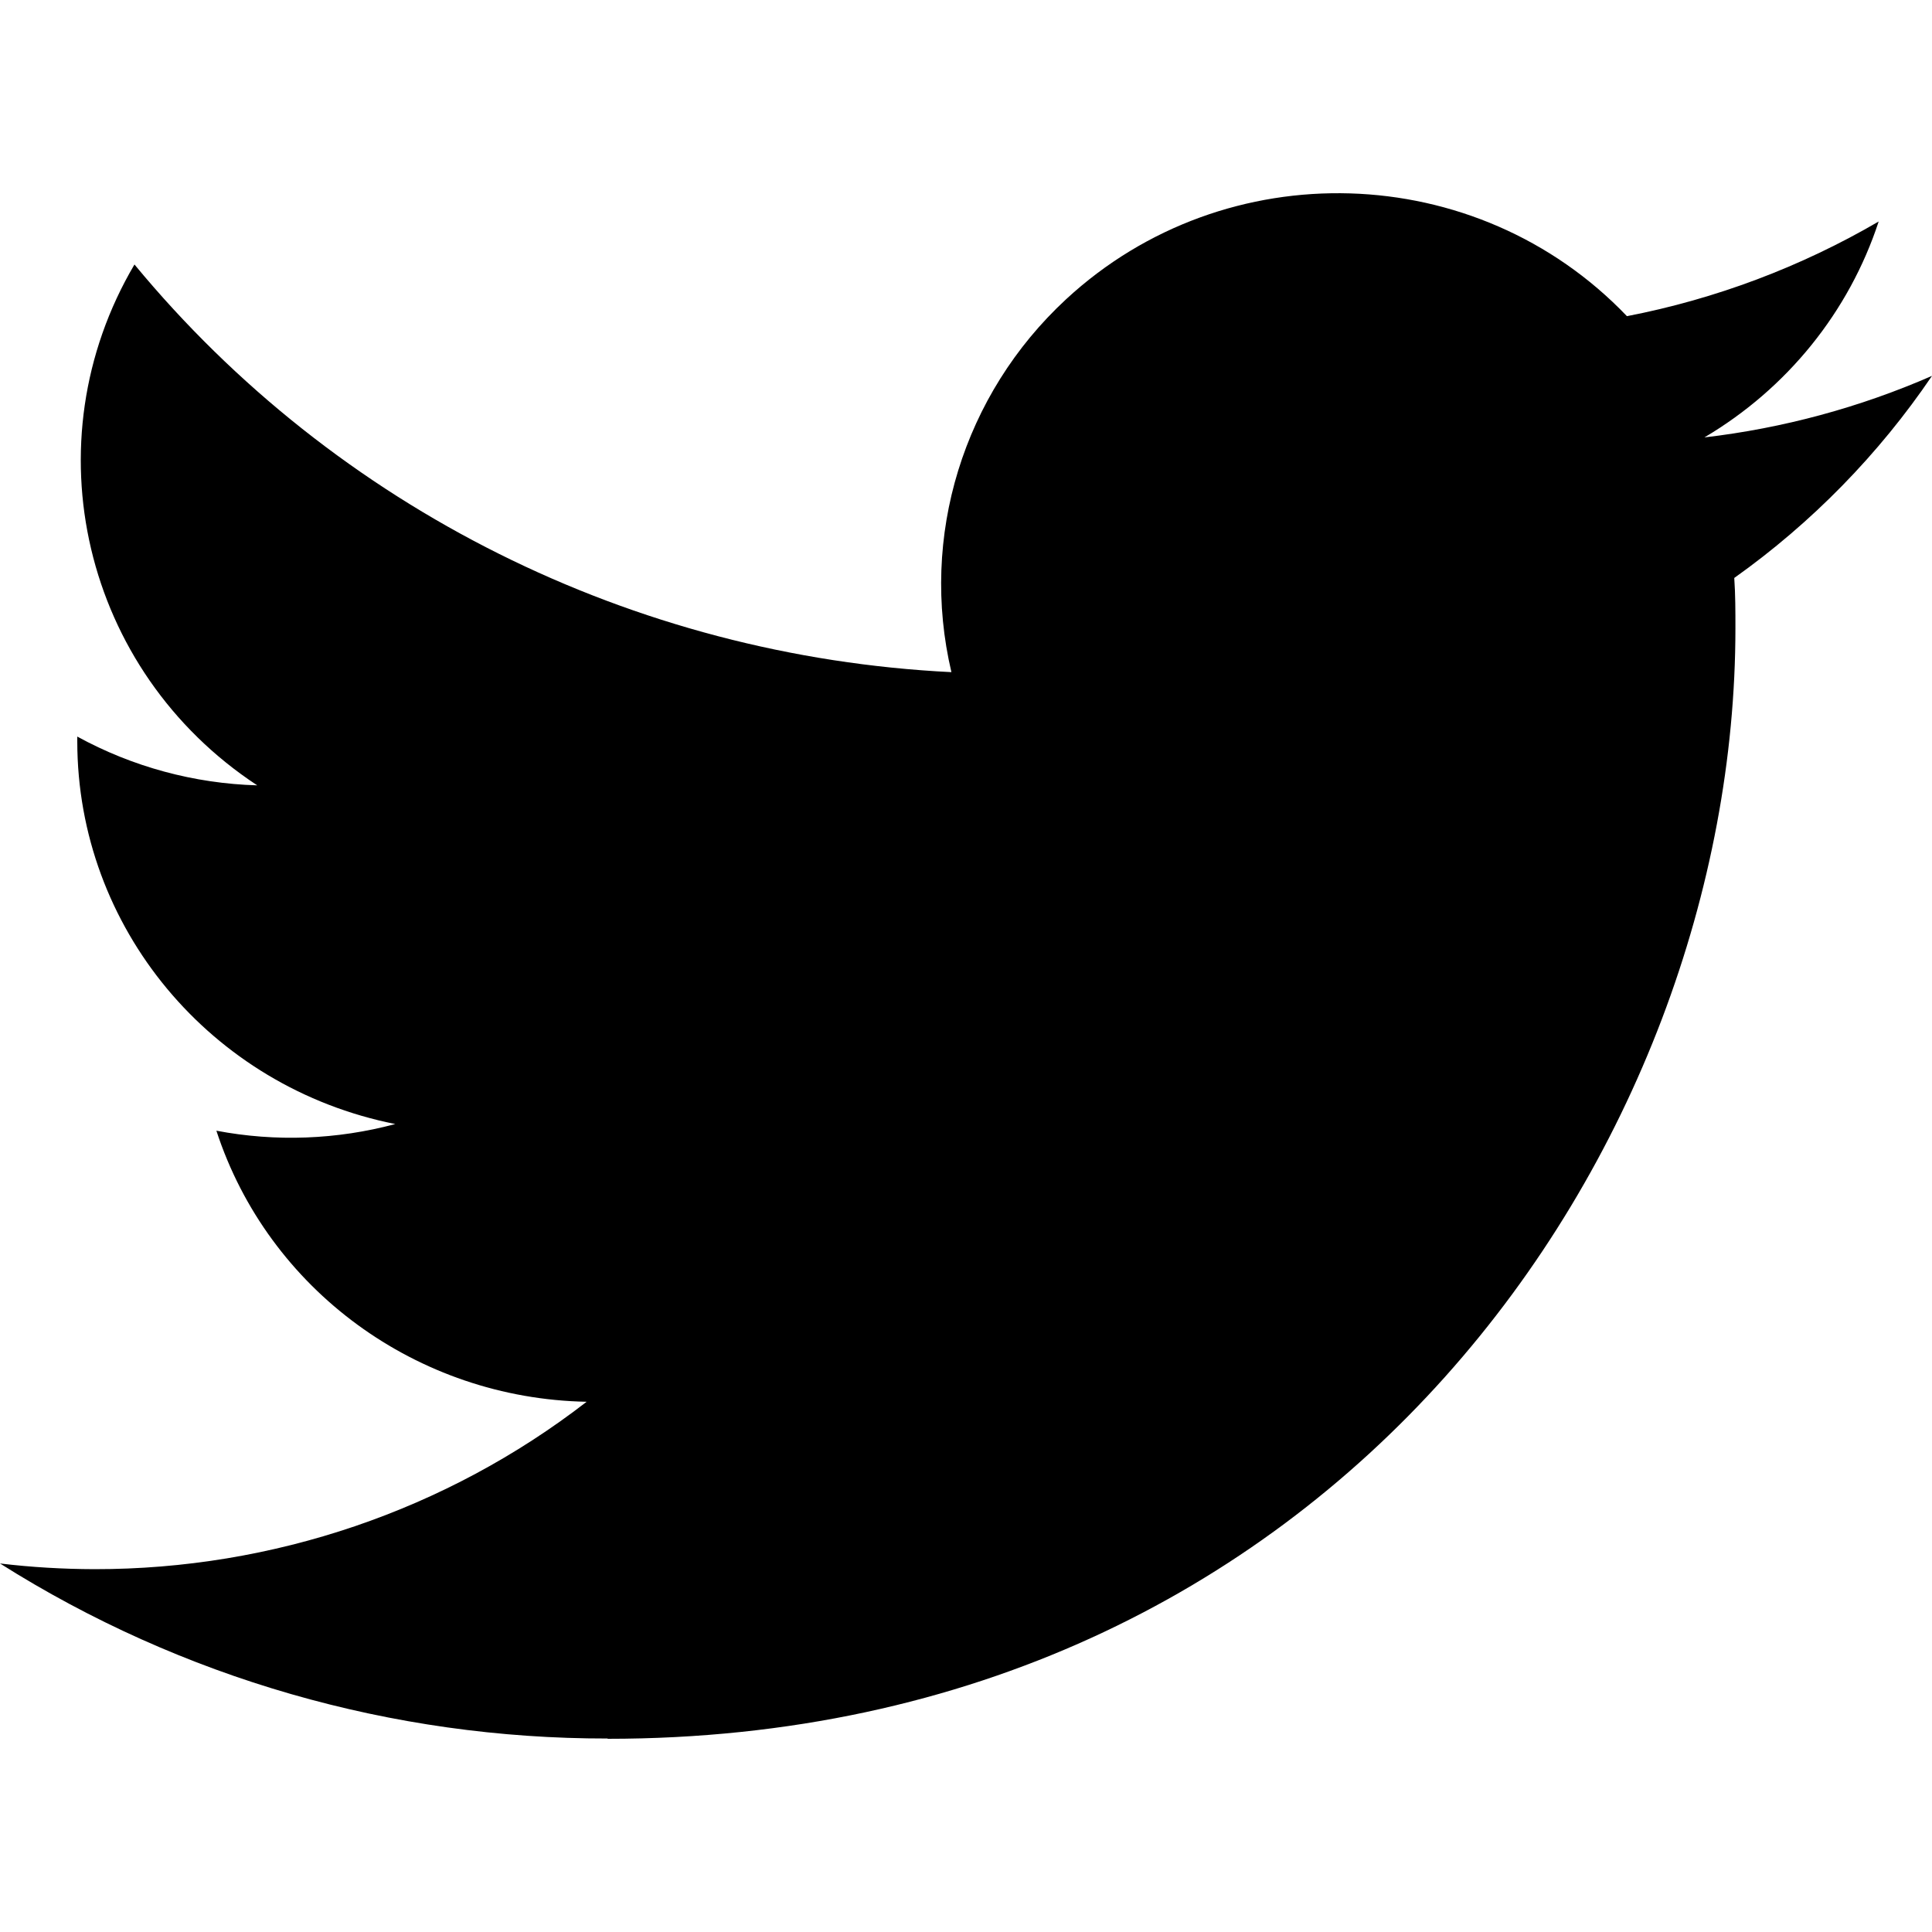
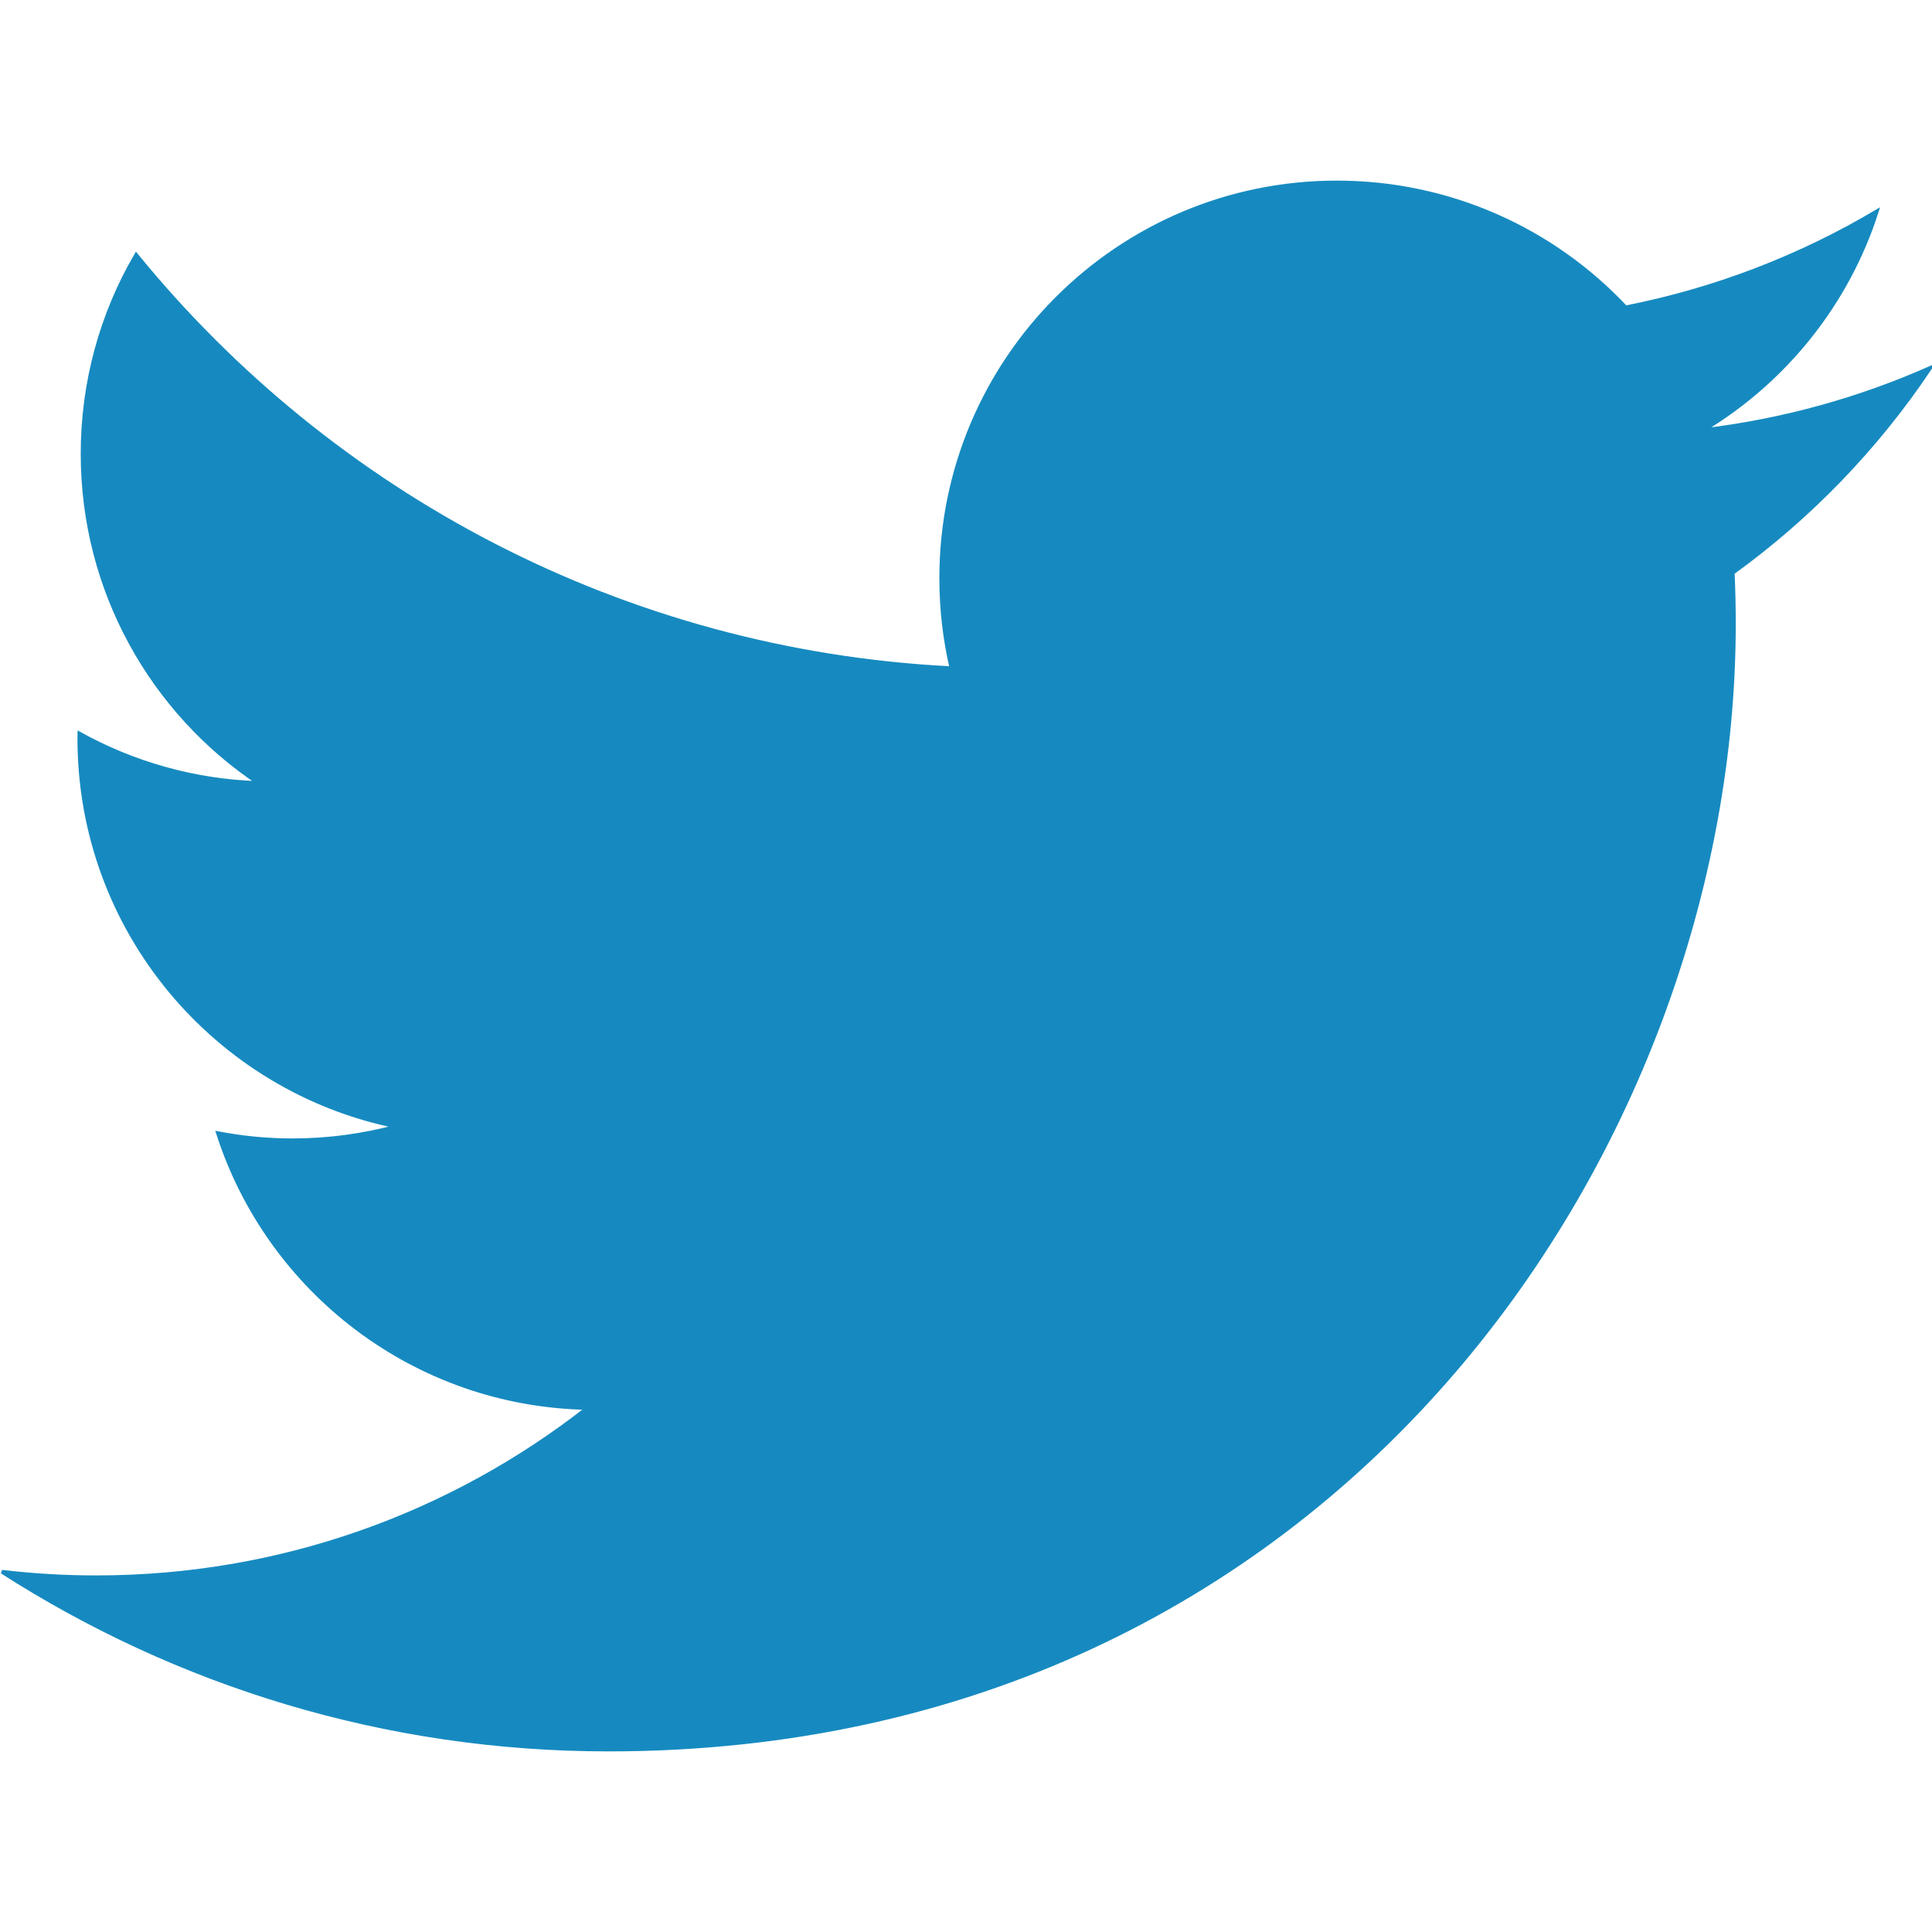
- <svg xmlns="http://www.w3.org/2000/svg" width="800px" height="800px" viewBox="0 -2 20 20" version="1.1">
-   <defs>
- 
- </defs>
-   <g id="Page-1" stroke="none" stroke-width="1" fill="none" fill-rule="evenodd">
-     <g id="Dribbble-Light-Preview" transform="translate(-60, -7521)" fill="#000000">
-       <g id="icons" transform="translate(56, 160)">
-         <path d="M10.29,7377 C17.837,7377 21.965,7370.844 21.965,7365.505 C21.965,7365.33 21.965,7365.156 21.953,7364.983 C22.756,7364.412 23.449,7363.703 24,7362.891 C23.252,7363.218 22.457,7363.433 21.644,7363.528 C22.5,7363.022 23.141,7362.229 23.448,7361.293 C22.642,7361.763 21.761,7362.095 20.842,7362.273 C19.288,7360.647 16.689,7360.568 15.036,7362.098 C13.971,7363.084 13.518,7364.555 13.849,7365.958 C10.55,7365.795 7.476,7364.261 5.392,7361.738 C4.303,7363.584 4.86,7365.945 6.663,7367.13 C6.01,7367.111 5.371,7366.938 4.8,7366.625 L4.8,7366.676 C4.801,7368.599 6.178,7370.255 8.092,7370.636 C7.488,7370.798 6.854,7370.822 6.24,7370.705 C6.777,7372.351 8.318,7373.478 10.073,7373.511 C8.62,7374.635 6.825,7375.246 4.977,7375.244 C4.651,7375.243 4.325,7375.224 4,7375.185 C5.877,7376.371 8.06,7377 10.29,7376.997" id="twitter-[#154]">
- 
- </path>
-       </g>
+ <svg xmlns="http://www.w3.org/2000/svg" fill="#168ac0" version="1.1" width="800px" height="800px" viewBox="0 0 512 512" xml:space="preserve" stroke="#168ac0">
+   <g id="SVGRepo_bgCarrier" stroke-width="0" />
+   <g id="SVGRepo_tracerCarrier" stroke-linecap="round" stroke-linejoin="round" />
+   <g id="SVGRepo_iconCarrier">
+     <g id="7935ec95c421cee6d86eb22ecd12f847">
+       <path style="display: inline;" d="M459.186,151.787c0.203,4.501,0.305,9.023,0.305,13.565 c0,138.542-105.461,298.285-298.274,298.285c-59.209,0-114.322-17.357-160.716-47.104c8.212,0.973,16.546,1.47,25.012,1.47 c49.121,0,94.318-16.759,130.209-44.884c-45.887-0.841-84.596-31.154-97.938-72.804c6.408,1.227,12.968,1.886,19.73,1.886 c9.55,0,18.816-1.287,27.617-3.68c-47.955-9.633-84.1-52.001-84.1-102.795c0-0.446,0-0.882,0.011-1.318 c14.133,7.847,30.294,12.562,47.488,13.109c-28.134-18.796-46.637-50.885-46.637-87.262c0-19.212,5.16-37.218,14.193-52.7 c51.707,63.426,128.941,105.156,216.072,109.536c-1.784-7.675-2.718-15.674-2.718-23.896c0-57.891,46.941-104.832,104.832-104.832 c30.173,0,57.404,12.734,76.525,33.102c23.887-4.694,46.313-13.423,66.569-25.438c-7.827,24.485-24.434,45.025-46.089,58.002 c21.209-2.535,41.426-8.171,60.222-16.505C497.448,118.542,479.666,137.004,459.186,151.787z"> </path>
    </g>
  </g>
</svg>
